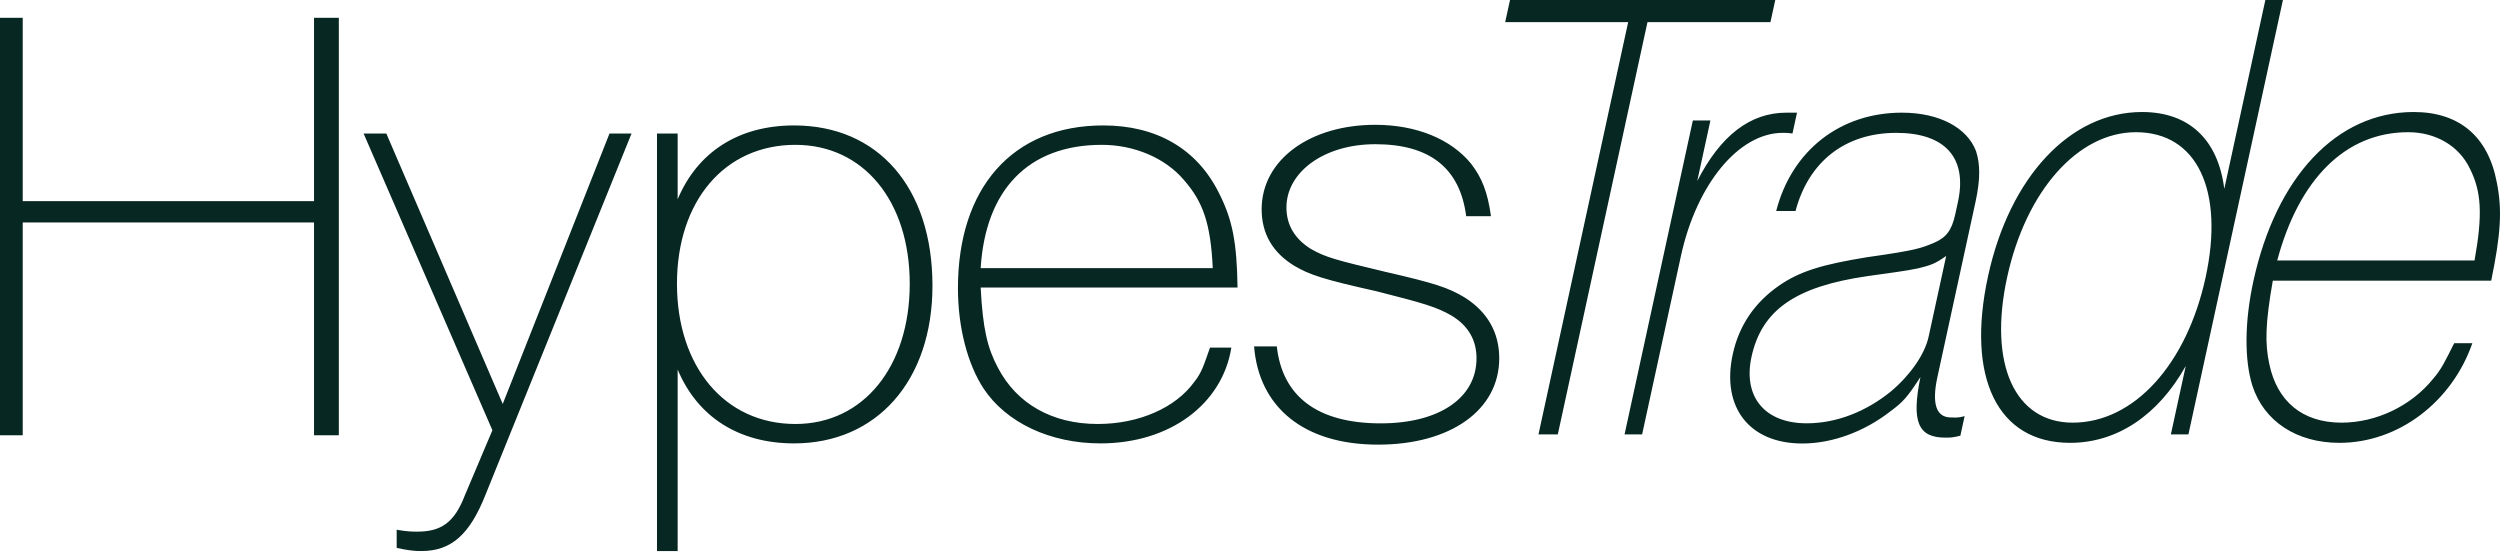
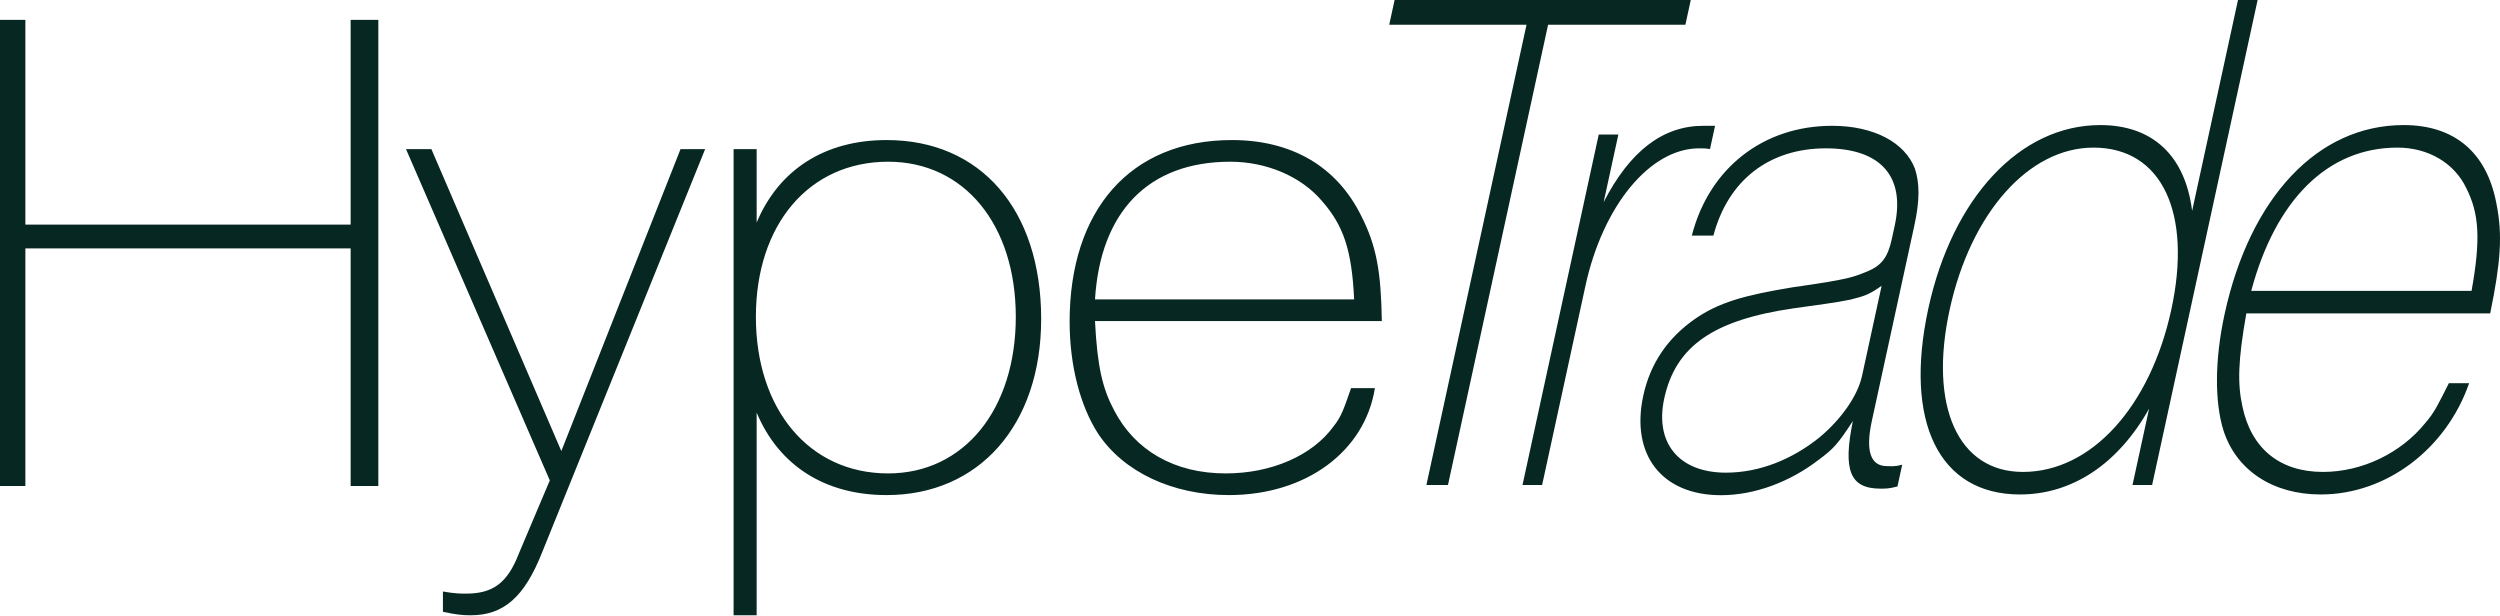
- <svg xmlns="http://www.w3.org/2000/svg" fill="none" version="1.1" width="862" height="190" viewBox="0 0 862 190">
+ <svg xmlns="http://www.w3.org/2000/svg" fill="none" version="1.1" width="772" height="190" viewBox="0 0 772 190">
  <g>
-     <path d="M0,6.129L0,150.075L7.836,150.075L7.836,76.699L108.279,76.699L108.279,150.075L116.828,150.075L116.828,6.129L108.279,6.129L108.279,69.362L7.836,69.362L7.836,6.129L0,6.129ZM133.212,46.054L125.376,46.054L169.78,148.348L160.282,170.793C156.72,180.073,152.208,183.31,143.897,183.31C142.235,183.31,140.573,183.31,136.774,182.662L136.774,188.921C140.811,189.784,142.71,190,145.322,190C155.533,190,161.944,184.389,167.405,170.577L217.746,46.054L210.147,46.054L173.342,139.284L133.212,46.054ZM233.655,190L233.655,127.415C240.541,143.816,254.789,152.881,273.785,152.881C302.28,152.881,321.513,131.299,321.513,98.496C321.513,64.614,302.755,43.248,273.785,43.248C254.789,43.248,240.541,52.313,233.655,68.714L233.655,46.054L226.532,46.054L226.532,190L233.655,190ZM274.26,49.939C297.768,49.939,313.677,69.362,313.677,97.849C313.677,126.336,297.768,146.19,274.26,146.19C249.802,146.19,233.418,126.336,233.418,97.849C233.418,69.362,249.802,49.939,274.26,49.939ZM424.569,119.861L417.208,119.861C415.071,125.904,414.358,128.494,411.746,131.731C405.335,140.579,392.75,146.19,378.503,146.19C362.593,146.19,350.483,139.069,344.072,126.767C340.51,120.077,338.848,113.387,338.135,99.144L426.706,99.144C426.468,83.821,425.044,75.836,420.295,66.556C412.696,51.233,398.686,43.248,380.402,43.248C349.058,43.248,330.299,64.83,330.299,99.359C330.299,112.955,333.624,125.473,339.085,133.889C346.921,145.759,362.118,152.881,379.452,152.881C403.435,152.881,421.482,139.284,424.569,119.861ZM418.157,92.453L338.135,92.453C339.797,65.477,354.52,49.939,379.927,49.939C391.088,49.939,401.773,54.471,408.184,62.024C414.833,69.578,417.445,77.131,418.157,92.453ZM440.241,119.43L432.405,119.43C434.067,140.363,449.501,153.312,475.147,153.312C500.079,153.312,516.938,141.443,516.938,123.53C516.938,114.682,512.902,107.56,505.066,102.597C499.367,99.144,494.618,97.633,477.759,93.748C460.662,89.648,457.1,88.785,451.876,85.763C446.414,82.31,443.565,77.562,443.565,71.52C443.565,59.434,456.388,49.723,474.197,49.723C492.956,49.723,503.404,57.924,505.541,74.541L514.089,74.541C512.902,66.124,511.002,61.377,507.203,56.413C500.317,47.996,488.444,43.033,474.197,43.033C451.639,43.033,435.017,55.118,435.017,72.167C435.017,80.584,438.816,87.058,446.177,91.59C451.639,94.827,456.388,96.338,474.672,100.438C490.818,104.539,495.33,105.834,500.554,108.855C506.253,112.308,509.103,117.272,509.103,123.53C509.103,137.342,496.043,145.975,476.096,145.975C454.251,145.975,442.14,136.695,440.241,119.43ZM537.131,149.773L568.052,7.635L610.45,7.635L612.111,0L520.653,0L518.992,7.635L561.39,7.635L530.468,149.773L537.131,149.773ZM583.692,41.541L560.147,149.773L566.204,149.773L579.588,88.247C584.962,63.547,599.521,45.808,614.663,45.808C616.076,45.808,616.682,45.808,618.047,46.032L619.61,38.847L615.976,38.847C603.458,38.847,593.269,46.706,585.206,62.424L589.749,41.541L583.692,41.541ZM675.937,150.222L677.402,143.486C675.035,144.159,674.074,143.935,672.661,143.935C667.613,143.935,666.015,139.219,668.017,130.013L681.158,69.61C682.867,61.75,682.78,56.586,681.334,52.095C678.247,44.011,668.67,38.847,655.749,38.847C634.55,38.847,617.786,51.87,612.435,72.753L619.098,72.753C623.618,55.688,636.266,45.808,653.831,45.808C670.588,45.808,678.423,54.34,675.101,69.61L674.173,73.876C672.952,79.49,671.001,81.96,666.774,83.756C662.346,85.552,661.19,86.226,643.693,88.696C628.619,91.166,620.661,93.412,613.278,98.576C604.942,104.414,599.598,112.274,597.449,122.154C593.492,140.342,603.072,152.917,621.445,152.917C631.741,152.917,642.715,148.875,651.7,141.914C656.268,138.545,657.62,136.974,662.163,130.013C659.043,145.282,661.254,150.896,670.743,150.896C672.358,150.896,673.367,150.896,675.937,150.222ZM671.047,88.247L664.989,116.091C663.67,122.154,658.675,129.339,652.003,134.953C643.422,141.914,633.255,145.956,622.959,145.956C608.422,145.956,600.936,136.749,603.916,123.052C607.433,106.884,619.084,98.801,643.892,95.208L648.682,94.534L653.472,93.861L657.858,93.187L661.437,92.513C665.921,91.391,667.23,90.942,671.047,88.247ZM781.097,0L766.931,65.119C764.788,48.053,754.726,38.622,738.575,38.622C713.742,38.622,692.907,61.077,685.482,95.208C677.861,130.237,688.724,152.692,713.759,152.692C729.911,152.692,744.076,143.261,753.644,126.195L748.515,149.773L754.571,149.773L787.154,0L781.097,0ZM736.455,45.583C757.654,45.583,766.986,65.792,760.489,95.657C753.992,125.522,735.867,145.731,714.668,145.731C694.68,145.731,685.55,125.522,692.047,95.657C698.544,65.792,716.467,45.583,736.455,45.583ZM852.465,118.336L846.206,118.336C843.021,124.624,841.829,127.318,838.876,130.686C831.422,139.893,819.451,145.731,807.338,145.731C793.811,145.731,785.126,138.321,782.459,125.522C780.945,118.561,781.046,111.6,783.665,96.78L858.971,96.78C862.238,80.837,862.834,72.529,860.896,62.873C857.904,46.93,847.8,38.622,832.254,38.622C805.604,38.622,784.769,61.077,776.953,97.004C773.876,111.151,773.869,124.174,776.608,132.932C780.583,145.282,791.893,152.692,806.631,152.692C827.022,152.692,845.444,138.545,852.465,118.336ZM853.217,89.819L785.179,89.819C792.698,61.75,808.733,45.583,830.336,45.583C839.825,45.583,847.884,50.298,851.626,58.158C855.569,66.017,856.08,73.876,853.217,89.819Z" fill="#072722" fill-opacity="1" />
+     <path d="M0,6.129L0,150.075L7.836,150.075L7.836,76.699L108.279,76.699L108.279,150.075L116.828,150.075L116.828,6.129L108.279,6.129L108.279,69.362L7.836,69.362L7.836,6.129L0,6.129ZM133.212,46.054L125.376,46.054L169.78,148.348L160.282,170.793C156.72,180.073,152.208,183.31,143.897,183.31C142.235,183.31,140.573,183.31,136.774,182.662L136.774,188.921C140.811,189.784,142.71,190,145.322,190C155.533,190,161.944,184.389,167.405,170.577L217.746,46.054L210.147,46.054L173.342,139.284L133.212,46.054ZM233.655,190L233.655,127.415C240.541,143.816,254.789,152.881,273.785,152.881C302.28,152.881,321.513,131.299,321.513,98.496C321.513,64.614,302.755,43.248,273.785,43.248C254.789,43.248,240.541,52.313,233.655,68.714L233.655,46.054L226.532,46.054L226.532,190L233.655,190ZM274.26,49.939C297.768,49.939,313.677,69.362,313.677,97.849C313.677,126.336,297.768,146.19,274.26,146.19C249.802,146.19,233.418,126.336,233.418,97.849C233.418,69.362,249.802,49.939,274.26,49.939ZM424.569,119.861L417.208,119.861C415.071,125.904,414.358,128.494,411.746,131.731C405.335,140.579,392.75,146.19,378.503,146.19C362.593,146.19,350.483,139.069,344.072,126.767C340.51,120.077,338.848,113.387,338.135,99.144L426.706,99.144C426.468,83.821,425.044,75.836,420.295,66.556C412.696,51.233,398.686,43.248,380.402,43.248C349.058,43.248,330.299,64.83,330.299,99.359C330.299,112.955,333.624,125.473,339.085,133.889C346.921,145.759,362.118,152.881,379.452,152.881C403.435,152.881,421.482,139.284,424.569,119.861ZM418.157,92.453L338.135,92.453C339.797,65.477,354.52,49.939,379.927,49.939C391.088,49.939,401.773,54.471,408.184,62.024C414.833,69.578,417.445,77.131,418.157,92.453ZM447.131,149.773L478.052,7.635L520.45,7.635L522.111,0L430.653,0L428.992,7.635L471.39,7.635L440.468,149.773L447.131,149.773ZM493.692,41.541L470.147,149.773L476.204,149.773L489.588,88.247C494.962,63.547,509.521,45.808,524.663,45.808C526.076,45.808,526.682,45.808,528.047,46.032L529.61,38.847L525.976,38.847C513.458,38.847,503.269,46.706,495.206,62.424L499.749,41.541L493.692,41.541ZM585.937,150.222L587.402,143.486C585.035,144.159,584.074,143.935,582.661,143.935C577.613,143.935,576.015,139.219,578.017,130.013L591.158,69.61C592.867,61.75,592.78,56.586,591.334,52.095C588.247,44.011,578.67,38.847,565.749,38.847C544.55,38.847,527.786,51.87,522.435,72.753L529.098,72.753C533.618,55.688,546.266,45.808,563.831,45.808C580.588,45.808,588.423,54.34,585.101,69.61L584.173,73.876C582.952,79.49,581.001,81.96,576.774,83.756C572.346,85.552,571.19,86.226,553.693,88.696C538.619,91.166,530.661,93.412,523.278,98.576C514.942,104.414,509.598,112.274,507.449,122.154C503.492,140.342,513.072,152.917,531.445,152.917C541.741,152.917,552.715,148.875,561.7,141.914C566.268,138.545,567.62,136.974,572.163,130.013C569.043,145.282,571.254,150.896,580.743,150.896C582.358,150.896,583.367,150.896,585.937,150.222ZM581.047,88.247L574.989,116.091C573.67,122.154,568.675,129.339,562.003,134.953C553.422,141.914,543.255,145.956,532.959,145.956C518.422,145.956,510.936,136.749,513.916,123.052C517.433,106.884,529.084,98.801,553.892,95.208L558.682,94.534L563.472,93.861L567.858,93.187L571.437,92.513C575.921,91.391,577.23,90.942,581.047,88.247ZM691.097,0L676.931,65.119C674.788,48.053,664.726,38.622,648.575,38.622C623.742,38.622,602.907,61.077,595.482,95.208C587.861,130.237,598.724,152.692,623.759,152.692C639.911,152.692,654.076,143.261,663.644,126.195L658.515,149.773L664.571,149.773L697.154,0L691.097,0ZM646.455,45.583C667.654,45.583,676.986,65.792,670.489,95.657C663.992,125.522,645.867,145.731,624.668,145.731C604.68,145.731,595.55,125.522,602.047,95.657C608.544,65.792,626.467,45.583,646.455,45.583ZM762.465,118.336L756.206,118.336C753.021,124.624,751.829,127.318,748.876,130.686C741.422,139.893,729.451,145.731,717.338,145.731C703.811,145.731,695.126,138.321,692.459,125.522C690.945,118.561,691.046,111.6,693.665,96.78L768.971,96.78C772.238,80.837,772.834,72.529,770.896,62.873C767.904,46.93,757.8,38.622,742.254,38.622C715.604,38.622,694.769,61.077,686.953,97.004C683.876,111.151,683.869,124.174,686.608,132.932C690.583,145.282,701.893,152.692,716.631,152.692C737.022,152.692,755.444,138.545,762.465,118.336ZM763.217,89.819L695.179,89.819C702.698,61.75,718.733,45.583,740.336,45.583C749.825,45.583,757.884,50.298,761.626,58.158C765.569,66.017,766.08,73.876,763.217,89.819Z" fill="#072722" fill-opacity="1" style="mix-blend-mode:passthrough" />
  </g>
</svg>
